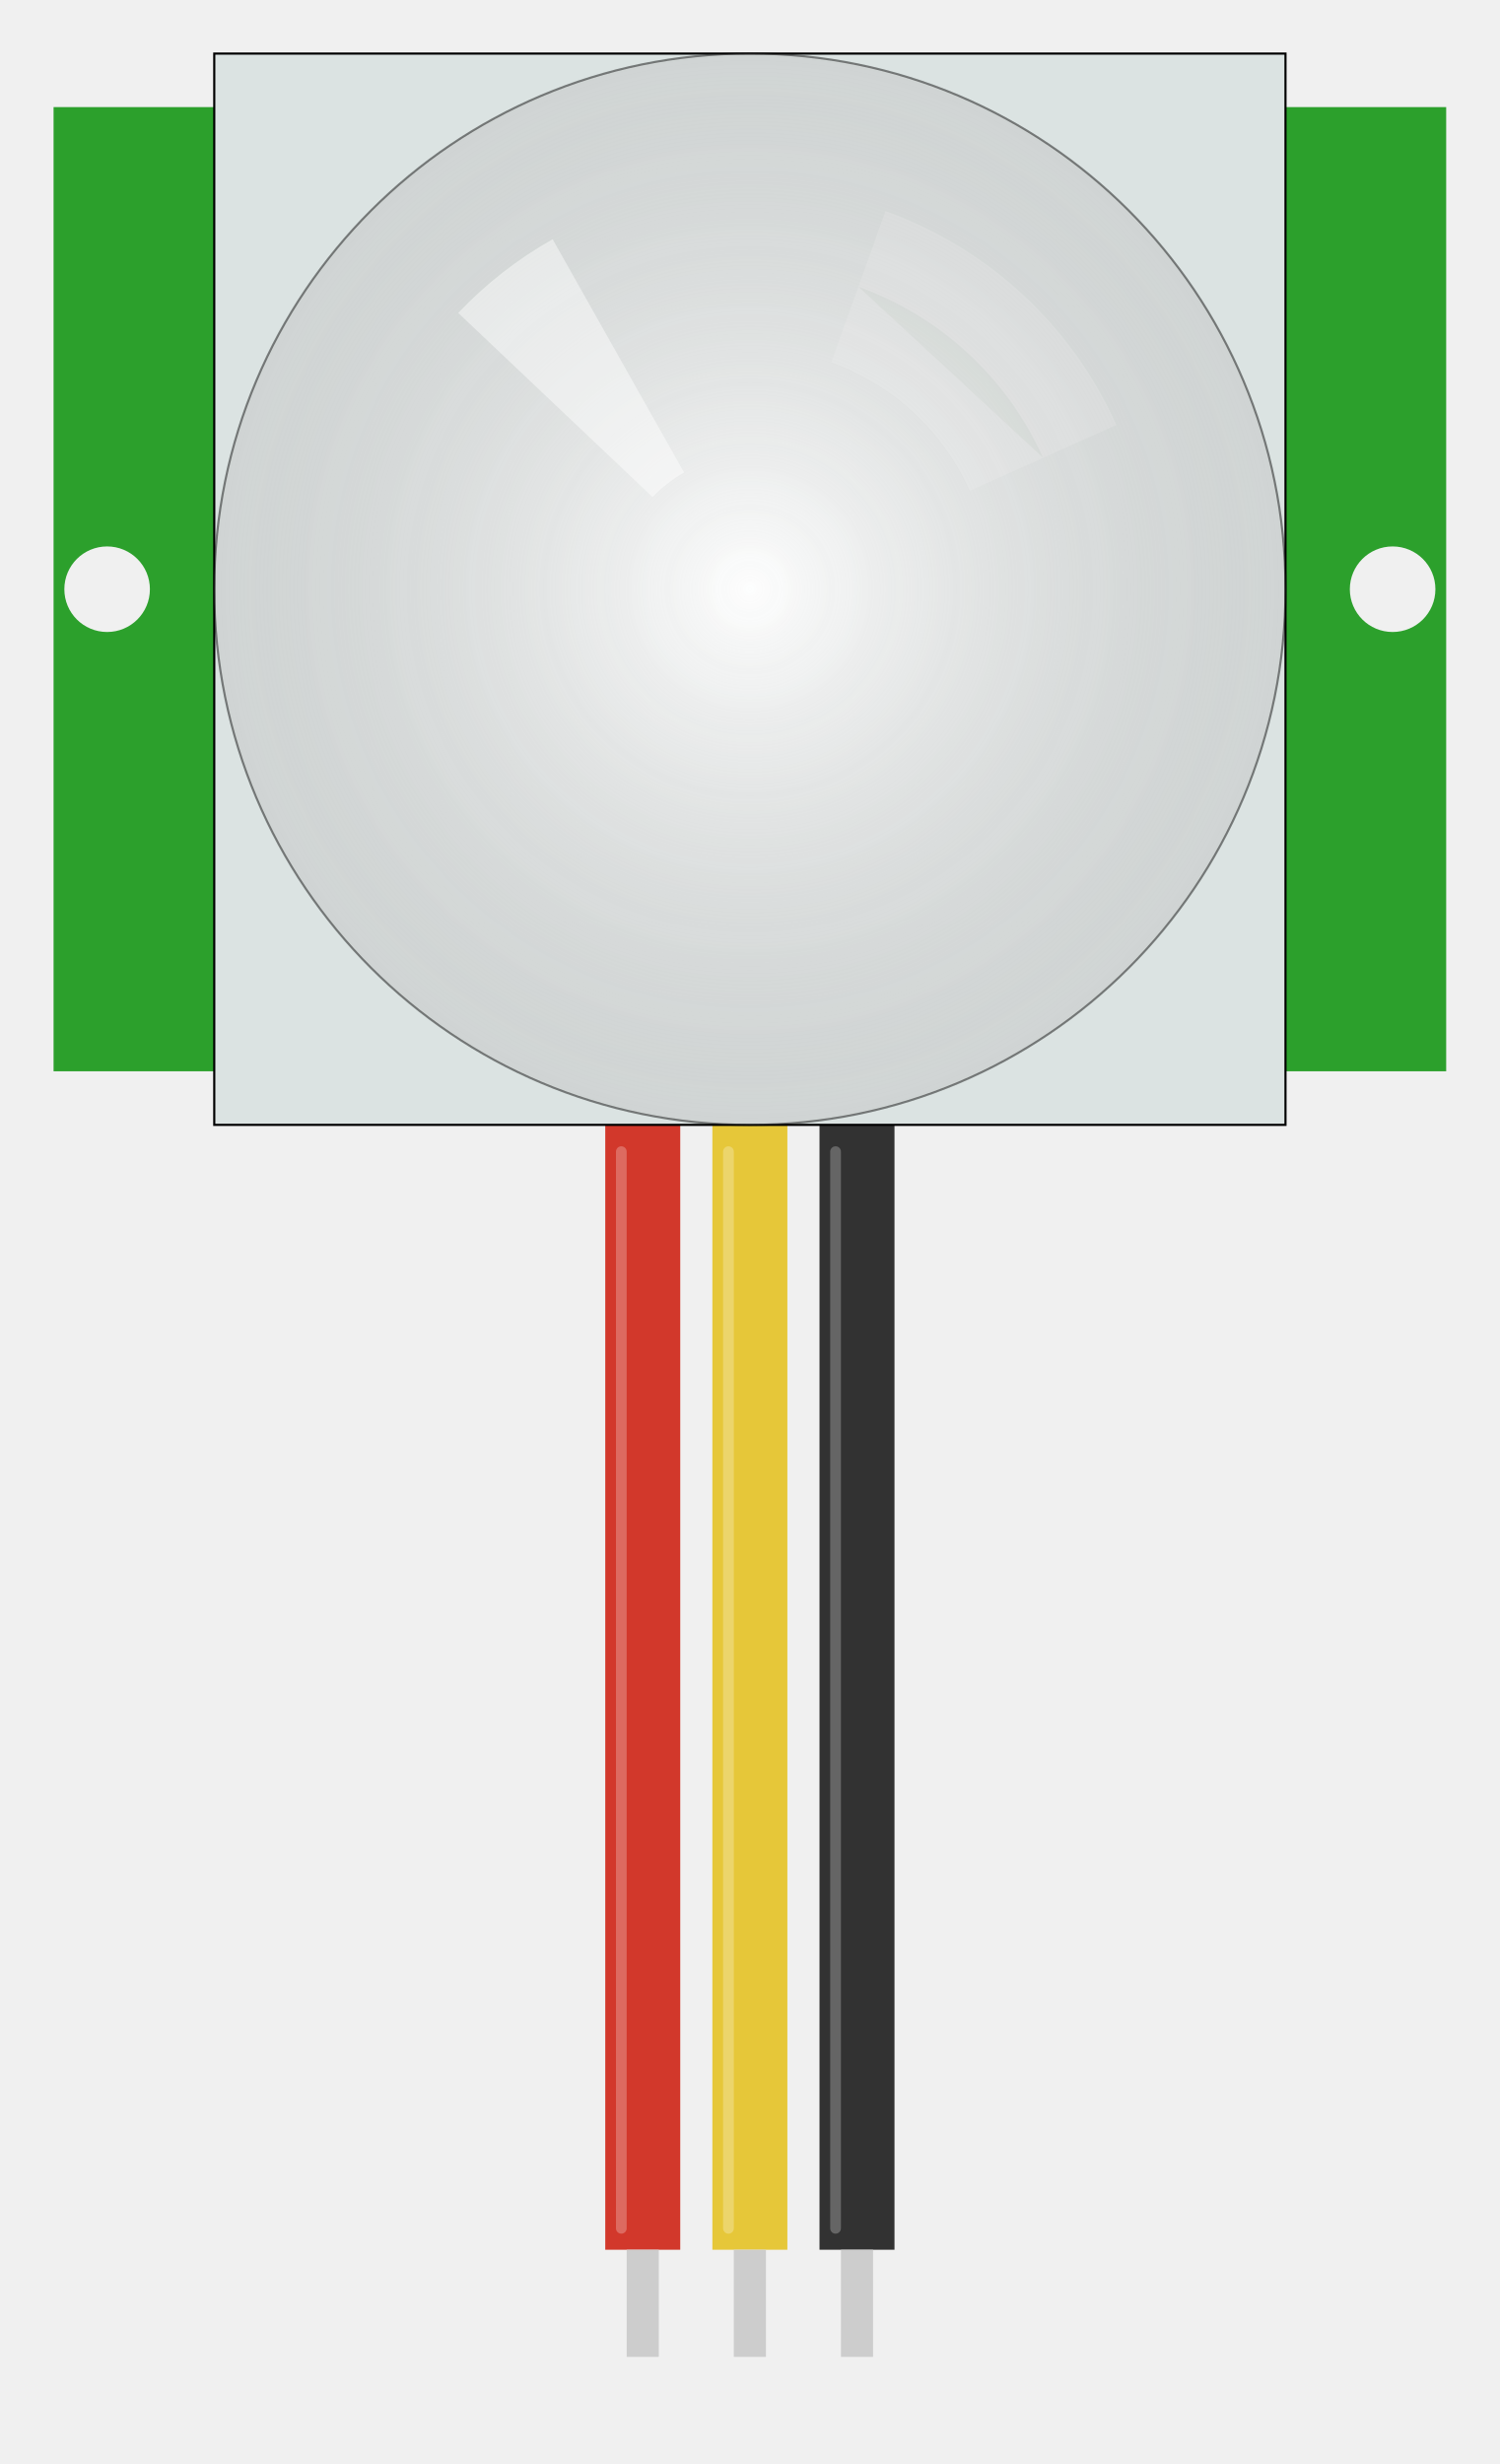
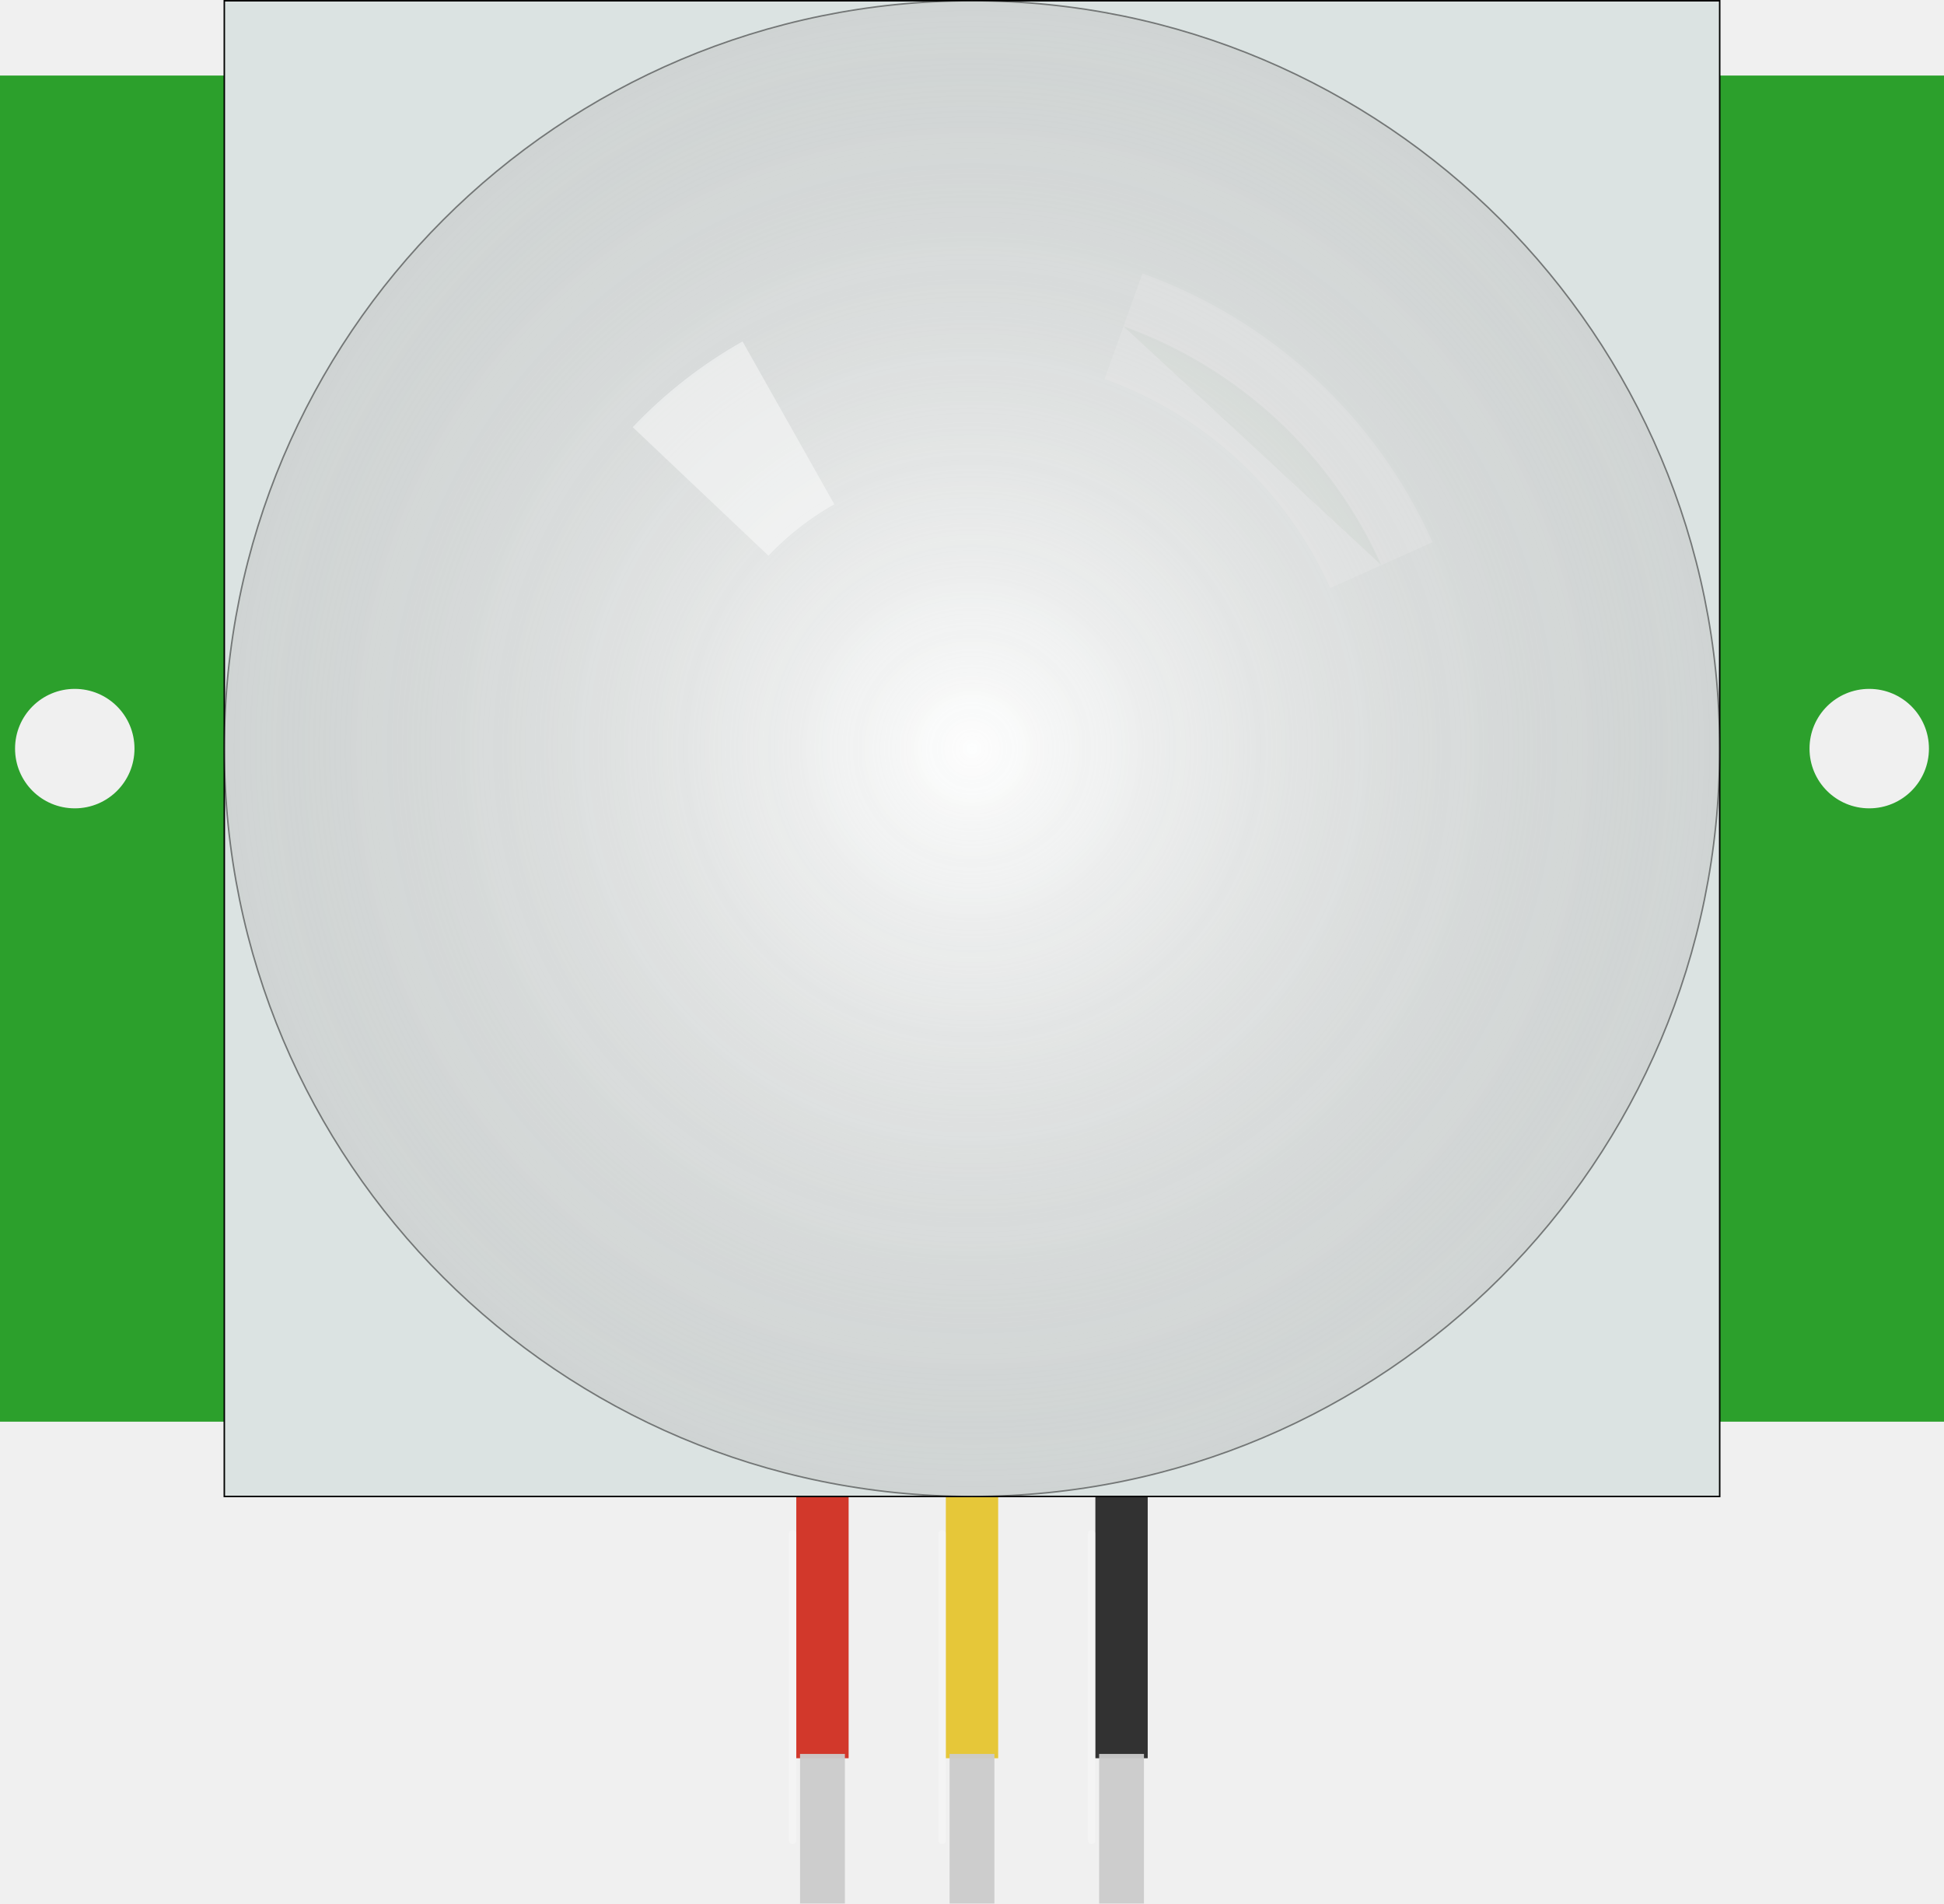
- <svg xmlns="http://www.w3.org/2000/svg" xmlns:xlink="http://www.w3.org/1999/xlink" version="1.1" width="126" height="207" id="svg2">
-   <defs id="defs4">
-     <linearGradient id="linearGradient3862">
-       <stop id="stop3864" style="stop-color:#cccccc;stop-opacity:1" offset="0" />
-       <stop id="stop3866" style="stop-color:#cccccc;stop-opacity:0" offset="1" />
-     </linearGradient>
-     <linearGradient id="linearGradient3802">
-       <stop id="stop3804" style="stop-color:#ffffff;stop-opacity:1" offset="0" />
-       <stop id="stop3806" style="stop-color:#c0c0c0;stop-opacity:0.446" offset="1" />
-     </linearGradient>
-     <radialGradient cx="67.5" cy="310.5" r="45" fx="67.5" fy="310.5" id="radialGradient3814" xlink:href="#linearGradient3802" gradientUnits="userSpaceOnUse" spreadMethod="reflect" />
-     <linearGradient x1="18" y1="202.5" x2="108" y2="202.5" id="linearGradient3868" xlink:href="#linearGradient3862" gradientUnits="userSpaceOnUse" />
-     <filter x="-0.674" y="-0.714" width="2.347" height="2.429" color-interpolation-filters="sRGB" id="filter3896">
-       <feGaussianBlur id="feGaussianBlur3898" stdDeviation="10.045" />
-     </filter>
-     <radialGradient cx="67.5" cy="310.5" r="45" fx="67.5" fy="310.5" id="radialGradient3947" xlink:href="#linearGradient3802" gradientUnits="userSpaceOnUse" spreadMethod="reflect" />
-   </defs>
-   <g transform="translate(0,-845.3597)" id="layer1" style="display:inline" />
-   <g transform="translate(0,-153)" id="layer2" style="display:inline" />
-   <g transform="translate(0,-153)" id="layer3" style="display:inline" />
-   <g transform="translate(0,-153)" id="layer4" style="display:inline" />
-   <g transform="translate(0,-153)" id="layer5" style="display:inline" />
-   <g transform="translate(0,-153)" id="layer6" style="display:inline">
+ <svg xmlns="http://www.w3.org/2000/svg" version="1.1" id="svg2" x="0px" y="0px" width="234px" height="229.074px" viewBox="-54 -110.085 234 229.074" enable-background="new -54 -110.085 234 229.074" xml:space="preserve">
+   <g id="layer1" transform="translate(0,-845.3597)">
+ </g>
+   <g id="layer2" transform="translate(0,-153)">
+ </g>
+   <g id="layer3" transform="translate(0,-153)">
+ </g>
+   <g id="layer4" transform="translate(0,-153)">
+ </g>
+   <g id="layer5" transform="translate(0,-153)">
+ </g>
+   <g id="layer6" transform="translate(0,-153)">
    <g id="breadboard">
-       <path d="m 63,243 0,99" id="path3846" style="color:#000000;fill:none;stroke:#e6c739;stroke-width:6.3;stroke-linecap:butt;stroke-linejoin:miter;stroke-miterlimit:4;stroke-opacity:1;stroke-dasharray:none;stroke-dashoffset:0;marker:none;visibility:visible;display:inline;overflow:visible;enable-background:accumulate" />
-       <path d="m 54,243 0,99" id="path3848" style="color:#000000;fill:none;stroke:#d2382b;stroke-width:6.3;stroke-linecap:butt;stroke-linejoin:miter;stroke-miterlimit:4;stroke-opacity:1;stroke-dasharray:none;stroke-dashoffset:0;marker:none;visibility:visible;display:inline;overflow:visible;enable-background:accumulate" />
-       <path d="m 72,243 0,99" id="path3850" style="color:#000000;fill:none;stroke:#323232;stroke-width:6.3;stroke-linecap:butt;stroke-linejoin:miter;stroke-miterlimit:4;stroke-opacity:1;stroke-dasharray:none;stroke-dashoffset:0;marker:none;visibility:visible;display:inline;overflow:visible;enable-background:accumulate" />
-       <path d="m 52.2,340.2 0,-90.45" id="path3852" style="color:#000000;fill:none;stroke:#ffffff;stroke-width:0.9;stroke-linecap:round;stroke-linejoin:miter;stroke-miterlimit:4;stroke-opacity:0.25;stroke-dasharray:none;stroke-dashoffset:0;marker:none;visibility:visible;display:inline;overflow:visible;enable-background:accumulate" />
-       <path d="M 61.2,340.2 61.2,249.75" id="path3854" style="color:#000000;fill:none;stroke:#ffffff;stroke-width:0.9;stroke-linecap:round;stroke-linejoin:miter;stroke-miterlimit:4;stroke-opacity:0.25;stroke-dasharray:none;stroke-dashoffset:0;marker:none;visibility:visible;display:inline;overflow:visible;enable-background:accumulate" />
-       <path d="M 70.2,340.2 70.2,249.75" id="path3856" style="color:#000000;fill:none;stroke:#ffffff;stroke-width:0.9;stroke-linecap:round;stroke-linejoin:miter;stroke-miterlimit:4;stroke-opacity:0.25;stroke-dasharray:none;stroke-dashoffset:0;marker:none;visibility:visible;display:inline;overflow:visible;enable-background:accumulate" />
-       <rect width="2.7" height="9" x="52.65" y="342" id="rect3858" style="opacity:0.95;fill:#cccccc;stroke:none;display:inline" />
-       <rect width="2.7" height="9" x="61.65" y="342" id="rect3900" style="opacity:0.95;fill:#cccccc;stroke:none;display:inline" />
-       <rect width="2.7" height="9" x="70.65" y="342" id="rect3902" style="opacity:0.95;fill:#cccccc;stroke:none;display:inline" />
-       <rect width="3.6" height="3.6" x="52.2" y="349.2" id="connector1pin" style="opacity:0.516;fill:none;stroke:none;display:inline" />
-       <rect width="3.6" height="3.6" x="61.2" y="349.2" id="connector2pin" style="opacity:0.516;fill:none;stroke:none;display:inline" />
-       <rect width="3.6" height="3.6" x="70.2" y="349.2" id="connector3pin" style="opacity:0.516;fill:none;stroke:none;display:inline" />
-       <path d="m 4.5,162 0,81 117,0 0,-81 -117,0 z M 9,198.906 c 1.988,0 3.594,1.606 3.594,3.594 0,1.988 -1.606,3.594 -3.594,3.594 -1.988,0 -3.594,-1.606 -3.594,-3.594 0,-1.988 1.606,-3.594 3.594,-3.594 z m 108,0 c 1.988,0 3.594,1.606 3.594,3.594 0,1.988 -1.606,3.594 -3.594,3.594 -1.988,0 -3.594,-1.606 -3.594,-3.594 0,-1.988 1.606,-3.594 3.594,-3.594 z" id="rect2999" style="fill:#2ca02c;stroke:none;display:inline" />
-       <rect width="90" height="90" x="18" y="157.5" id="rect3006" style="fill:#dbe3e2;fill-opacity:1;fill-rule:evenodd;stroke:#000000;stroke-width:0.18;stroke-linecap:round;stroke-linejoin:miter;stroke-miterlimit:4;stroke-opacity:1;stroke-dasharray:none;display:inline" />
-       <path d="m 76.618,285.086 a 27,27 0 0 1 15.521,14.373" transform="translate(-4.5,-108)" id="path3826" style="opacity:0.95;fill:#b7c8be;fill-opacity:1;fill-rule:evenodd;stroke:#ffffff;stroke-width:13.5;stroke-linecap:butt;stroke-linejoin:miter;stroke-miterlimit:4;stroke-opacity:0.391;stroke-dasharray:none;display:inline" />
-       <path d="m 112.5,310.5 a 45,45 0 1 1 -90,0 45,45 0 1 1 90,0 z" transform="translate(-4.5,-108)" id="path3780" style="opacity:0.95;fill:url(#radialGradient3947);fill-opacity:1;fill-rule:evenodd;stroke:#000000;stroke-width:0.18;stroke-linecap:round;stroke-linejoin:miter;stroke-miterlimit:4;stroke-opacity:0.484;stroke-dasharray:none;display:inline" />
-       <path d="m 51.165,295.026 a 22.5,22.5 0 0 1 5.287,-4.127" transform="translate(-4.5,-108)" id="path3824" style="opacity:0.665;fill:none;stroke:#ffffff;stroke-width:22.5;stroke-linecap:butt;stroke-linejoin:miter;stroke-miterlimit:4;stroke-opacity:0.668;stroke-dasharray:none;display:inline" />
+       <path id="path3846" fill="none" stroke="#E6C739" stroke-width="6.3" d="M63,214.005v40.5" />
+       <path id="path3848" fill="none" stroke="#D2382B" stroke-width="6.3" d="M45,214.005v40.5" />
+       <path id="path3850" fill="none" stroke="#323232" stroke-width="6.3" d="M81,214.005v40.5" />
+       <path id="path3852" fill="none" stroke="#FFFFFF" stroke-width="0.9" stroke-linecap="round" stroke-opacity="0.25" d="    M41.4,264.396v-36.891" />
+       <path id="path3854" fill="none" stroke="#FFFFFF" stroke-width="0.9" stroke-linecap="round" stroke-opacity="0.25" d="    M59.4,264.388v-36.883" />
+       <path id="path3856" fill="none" stroke="#FFFFFF" stroke-width="0.9" stroke-linecap="round" stroke-opacity="0.25" d="    M77.4,264.388v-36.883" />
+       <rect id="rect3858" x="42.3" y="253.989" opacity="0.95" fill="#CCCCCC" enable-background="new    " width="5.4" height="18" />
+       <rect id="rect3900" x="60.3" y="253.989" opacity="0.95" fill="#CCCCCC" enable-background="new    " width="5.399" height="18" />
+       <rect id="rect3902" x="78.301" y="253.989" opacity="0.95" fill="#CCCCCC" enable-background="new    " width="5.398" height="18" />
+       <rect id="connector1pin" x="41.4" y="264.39" fill="none" width="7.199" height="7.201" />
+       <rect id="connector2pin" x="59.4" y="264.388" fill="none" width="7.199" height="7.201" />
+       <rect id="connector3pin" x="77.4" y="264.388" fill="none" width="7.199" height="7.201" />
+       <path id="rect2999" fill="#2CA02C" d="M-54,52.005v162h234v-162H-54z M-45,125.817c3.977,0,7.188,3.211,7.188,7.188    s-3.211,7.188-7.188,7.188s-7.188-3.211-7.188-7.188S-48.977,125.817-45,125.817z M171,125.817c3.977,0,7.188,3.211,7.188,7.188    s-3.211,7.188-7.188,7.188s-7.188-3.211-7.188-7.188S167.023,125.817,171,125.817z" />
+       <rect id="rect3006" x="-27" y="43.005" fill="#DBE3E2" stroke="#000000" stroke-width="0.18" stroke-linecap="round" width="180" height="180" />
+       <path id="path3826" opacity="0.95" fill="#B7C8BE" stroke="#FFFFFF" stroke-width="13.5" stroke-opacity="0.391" enable-background="new    " d="    M81.236,82.178c13.826,4.96,25.035,15.34,31.041,28.744" />
+       <radialGradient id="path3780_1_" cx="-47.445" cy="318.72" r="90" gradientTransform="matrix(1 0 0 -1 110.4448 451.7246)" gradientUnits="userSpaceOnUse">
+         <stop offset="0" style="stop-color:#FFFFFF" />
+         <stop offset="1" style="stop-color:#C0C0C0;stop-opacity:0.446" />
+       </radialGradient>
+       <path id="path3780" opacity="0.95" fill="url(#path3780_1_)" stroke="#000000" stroke-width="0.18" stroke-linecap="round" stroke-opacity="0.484" enable-background="new    " d="    M153,133.005c0,49.706-40.293,90-90,90c-49.706,0-90-40.294-90-90s40.294-90,90-90C112.707,43.005,153,83.299,153,133.005z" />
+       <path id="path3824" opacity="0.665" fill="none" stroke="#FFFFFF" stroke-width="22.5" stroke-opacity="0.668" enable-background="new    " d="    M30.331,102.058c3.092-3.265,6.656-6.047,10.573-8.255" />
    </g>
  </g>
</svg>
